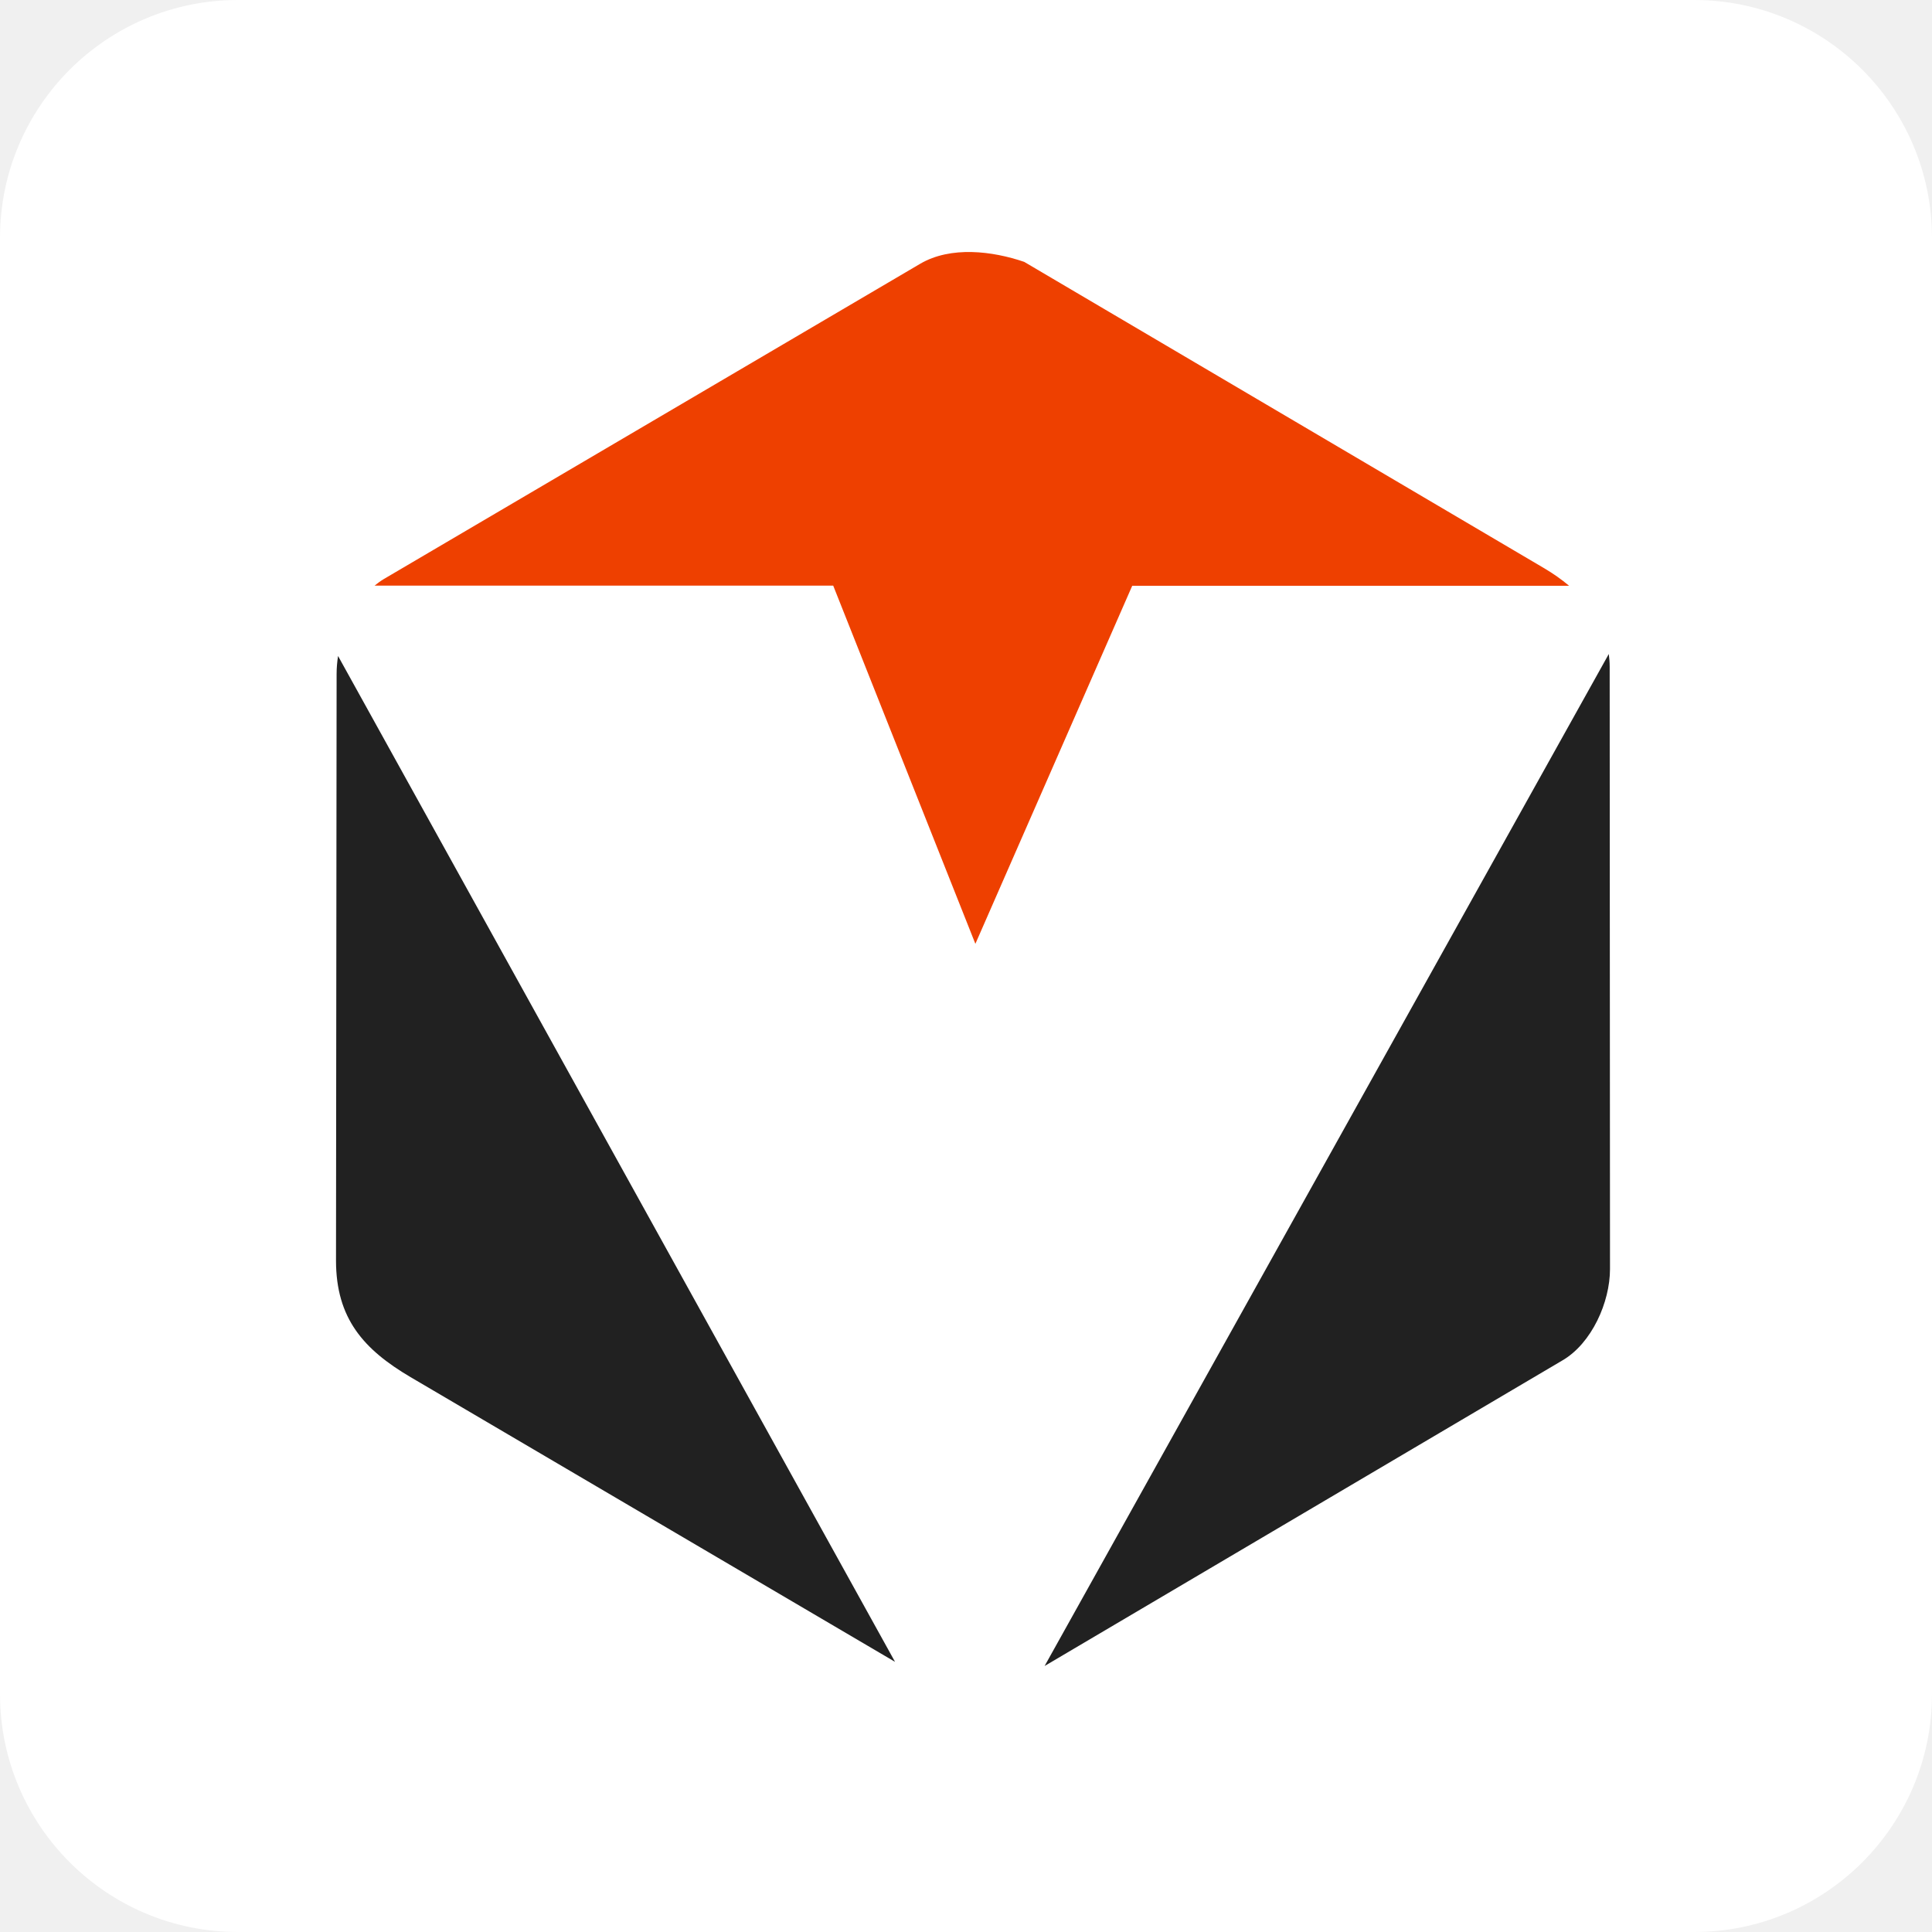
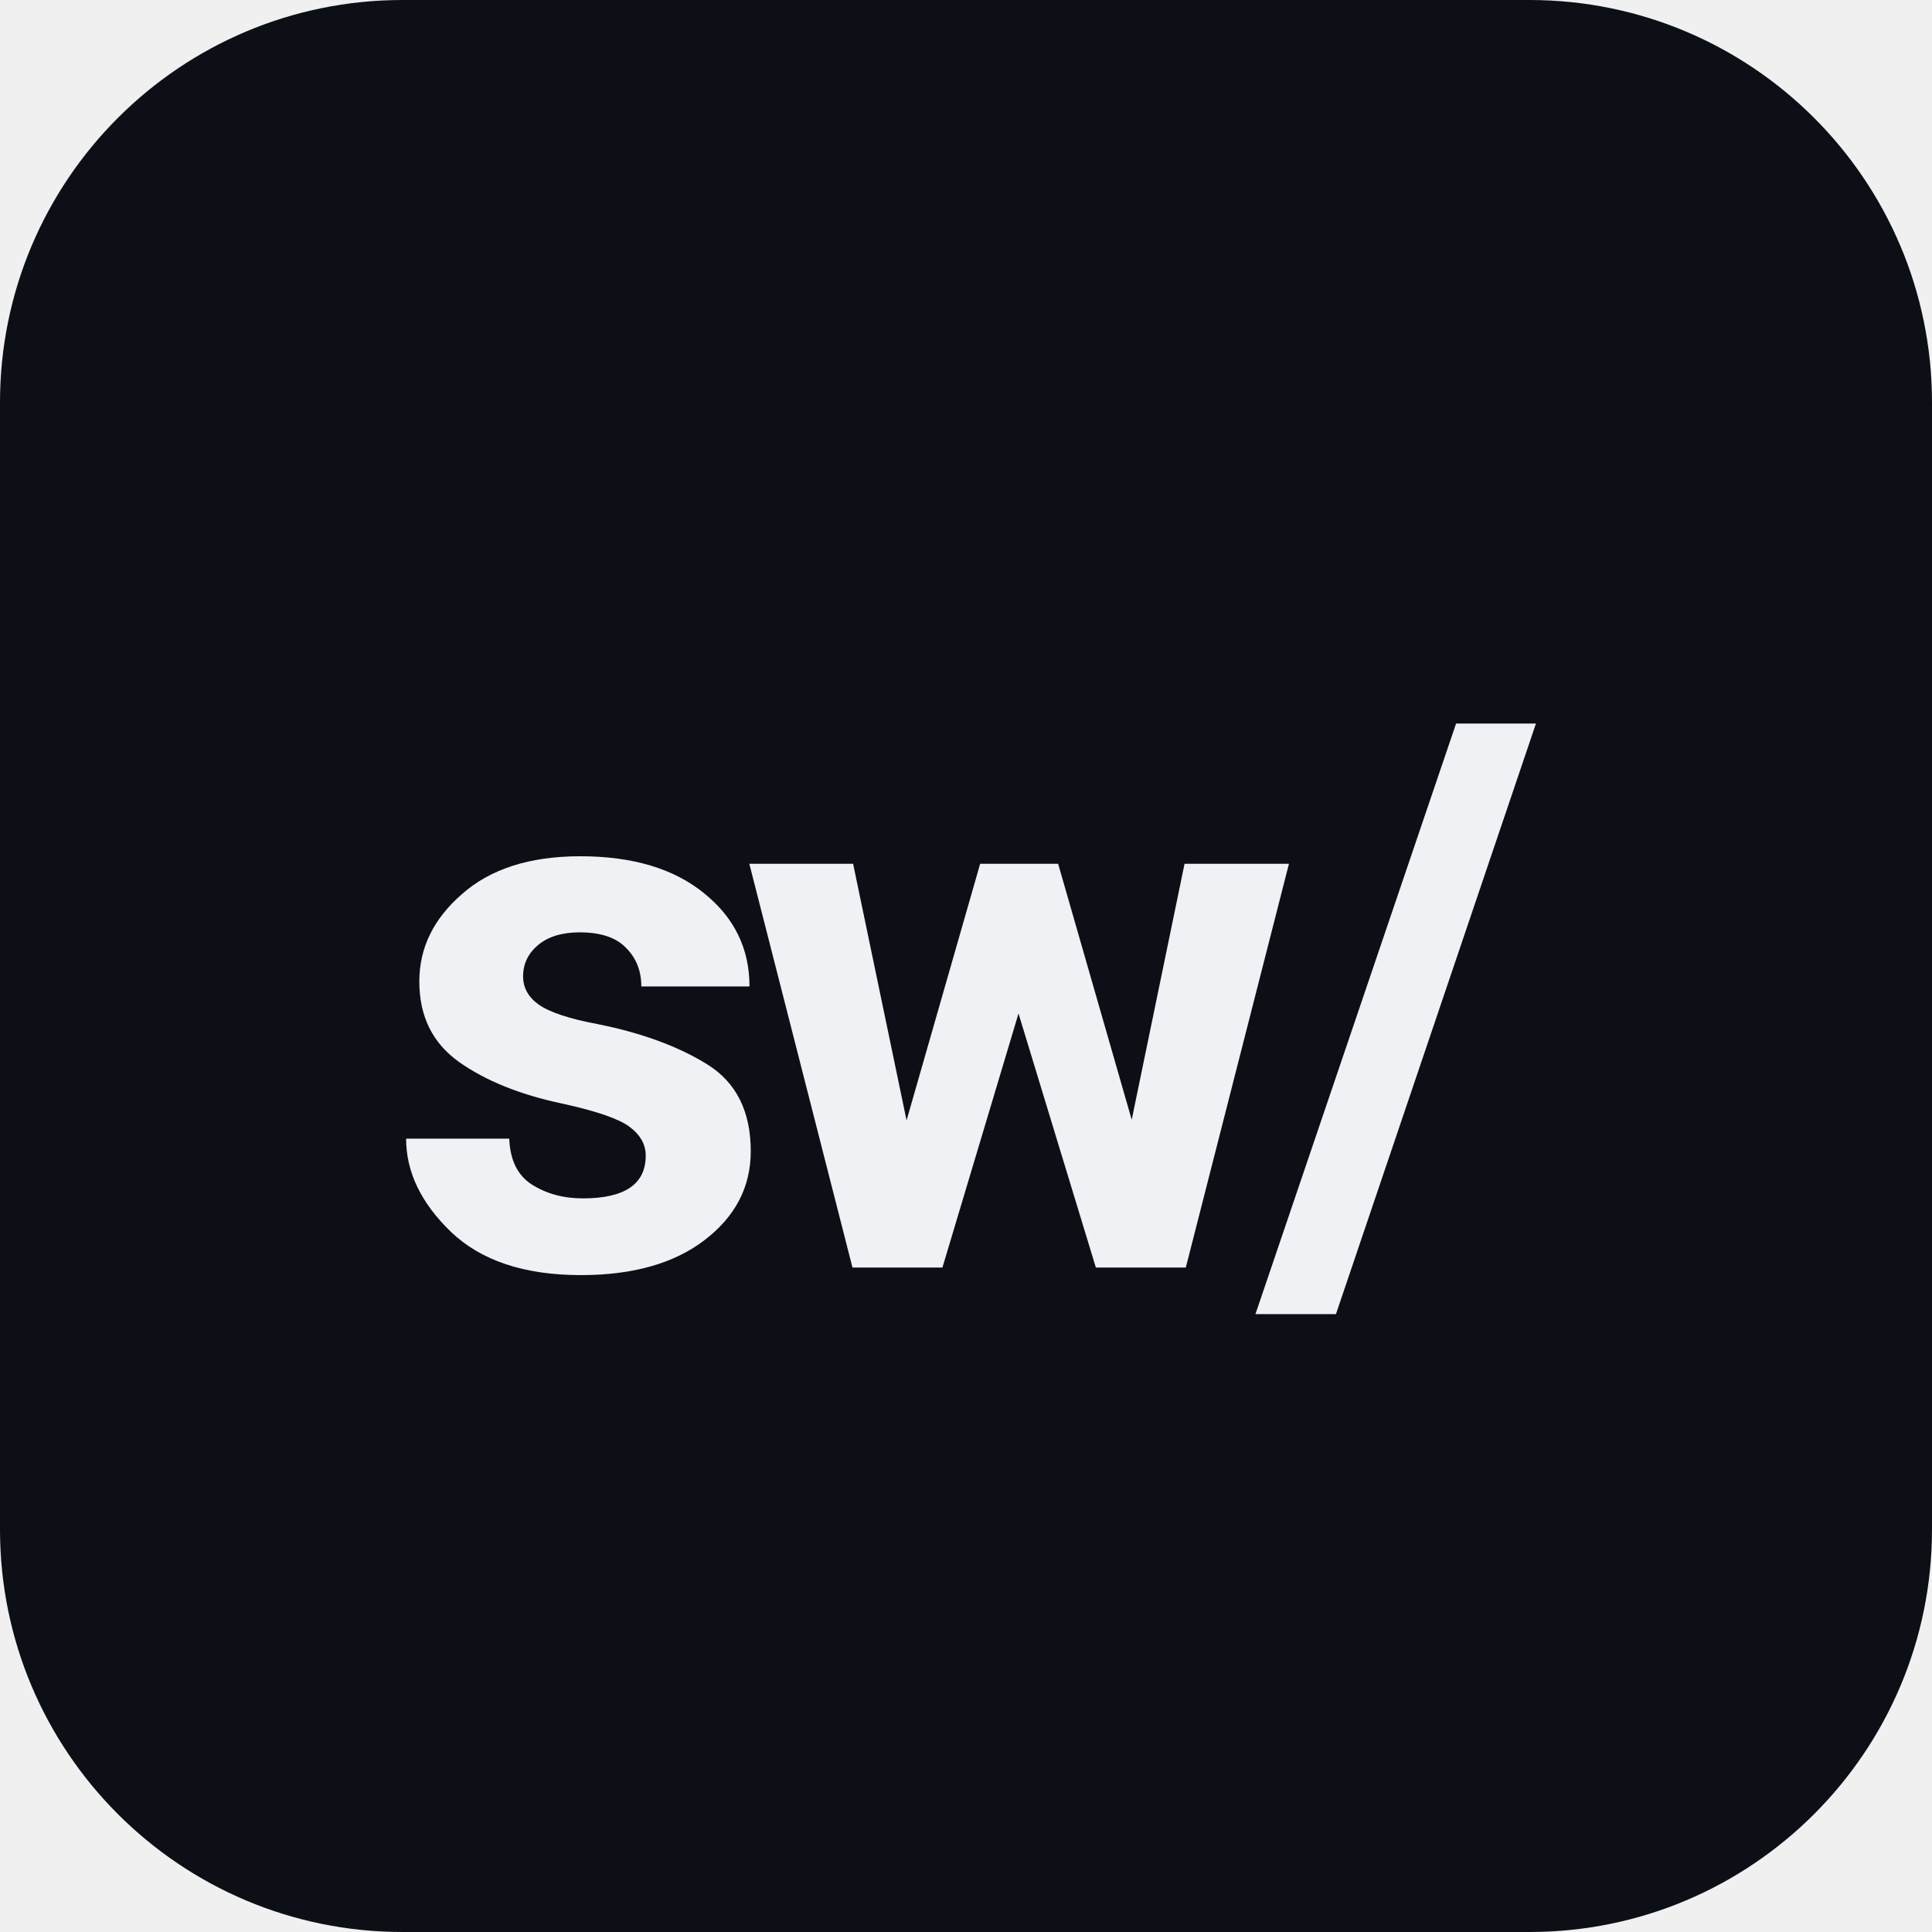
- <svg xmlns="http://www.w3.org/2000/svg" width="48" height="48" viewBox="0 0 48 48" fill="none">
-   <path d="M0 5.913C0 2.647 2.647 0 5.913 0H42.087C45.353 0 48 2.647 48 5.913V42.087C48 45.353 45.353 48 42.087 48H5.913C2.647 48 0 45.353 0 42.087V5.913Z" fill="white" />
-   <path d="M20.702 14.553L24.233 23.449L28.13 14.553H38.983C38.792 14.392 38.585 14.248 38.369 14.12L25.446 6.506C24.658 6.237 23.621 6.108 22.861 6.554L9.531 14.389C9.451 14.437 9.378 14.492 9.306 14.55H20.702V14.553Z" fill="#EE4000" />
-   <path d="M8.399 16.298C8.376 16.447 8.363 16.596 8.363 16.742L8.348 31.317C8.348 32.758 9.036 33.528 10.198 34.213L22.237 41.288L8.399 16.298Z" fill="#212121" />
-   <path d="M39.972 16.245L25.953 41.391L38.828 33.793C39.544 33.37 40 32.357 40 31.528L39.992 16.558C39.992 16.45 39.982 16.346 39.969 16.243L39.972 16.245Z" fill="#212121" />
+ <svg xmlns="http://www.w3.org/2000/svg" width="48" height="48" viewBox="0 0 48 48">
+   <rect width="48" height="48" rx="10" fill="#0c1016" />
+   <text x="24" y="25" fill="#eef2f4" font-family="Archivo, system-ui, -apple-system, 'Segoe UI', Roboto, sans-serif" font-size="19" font-weight="700" letter-spacing="-1" text-anchor="middle" dominant-baseline="central">sw/</text>
</svg>
